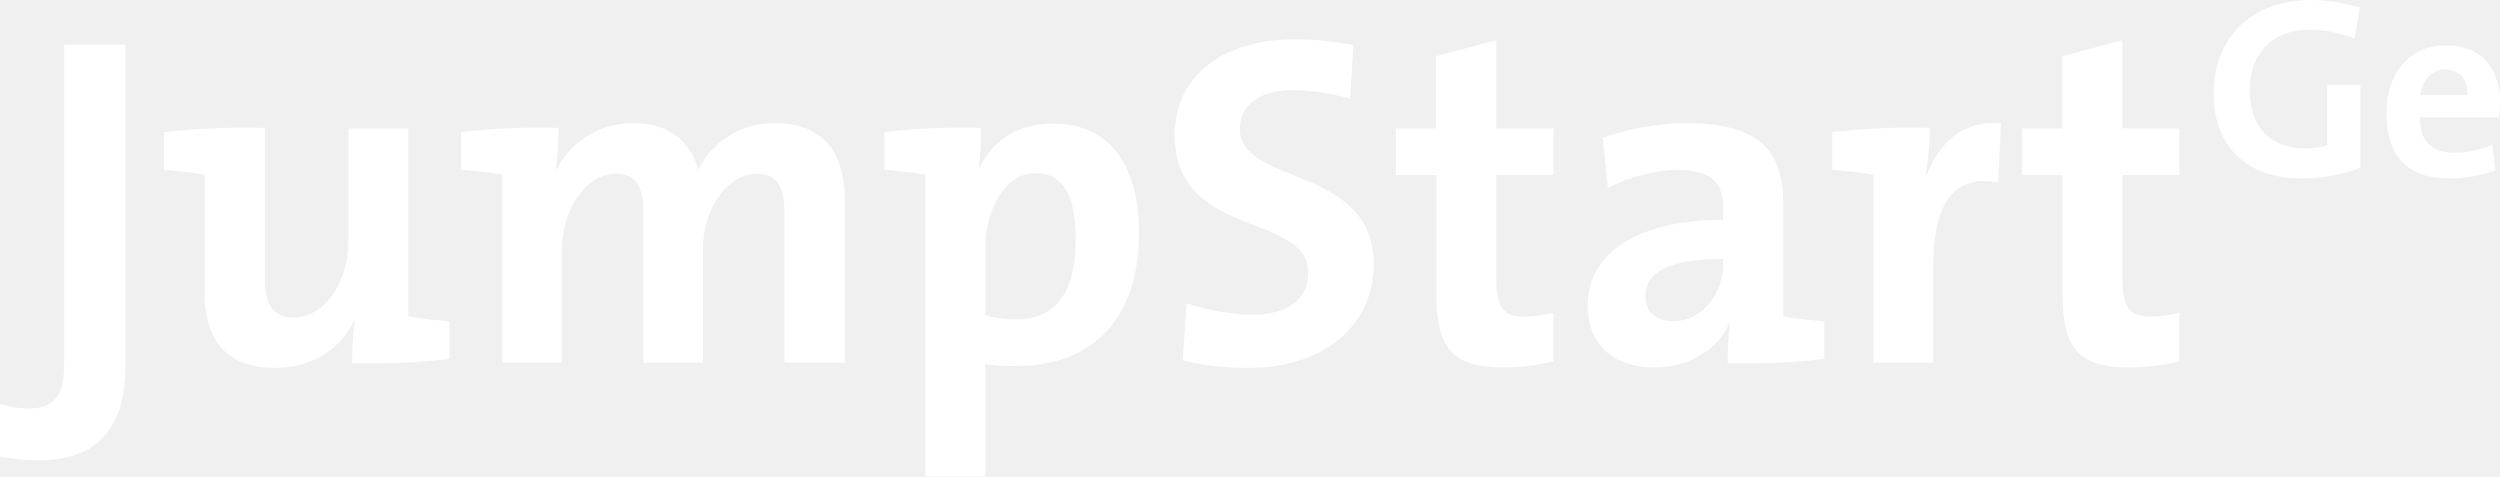
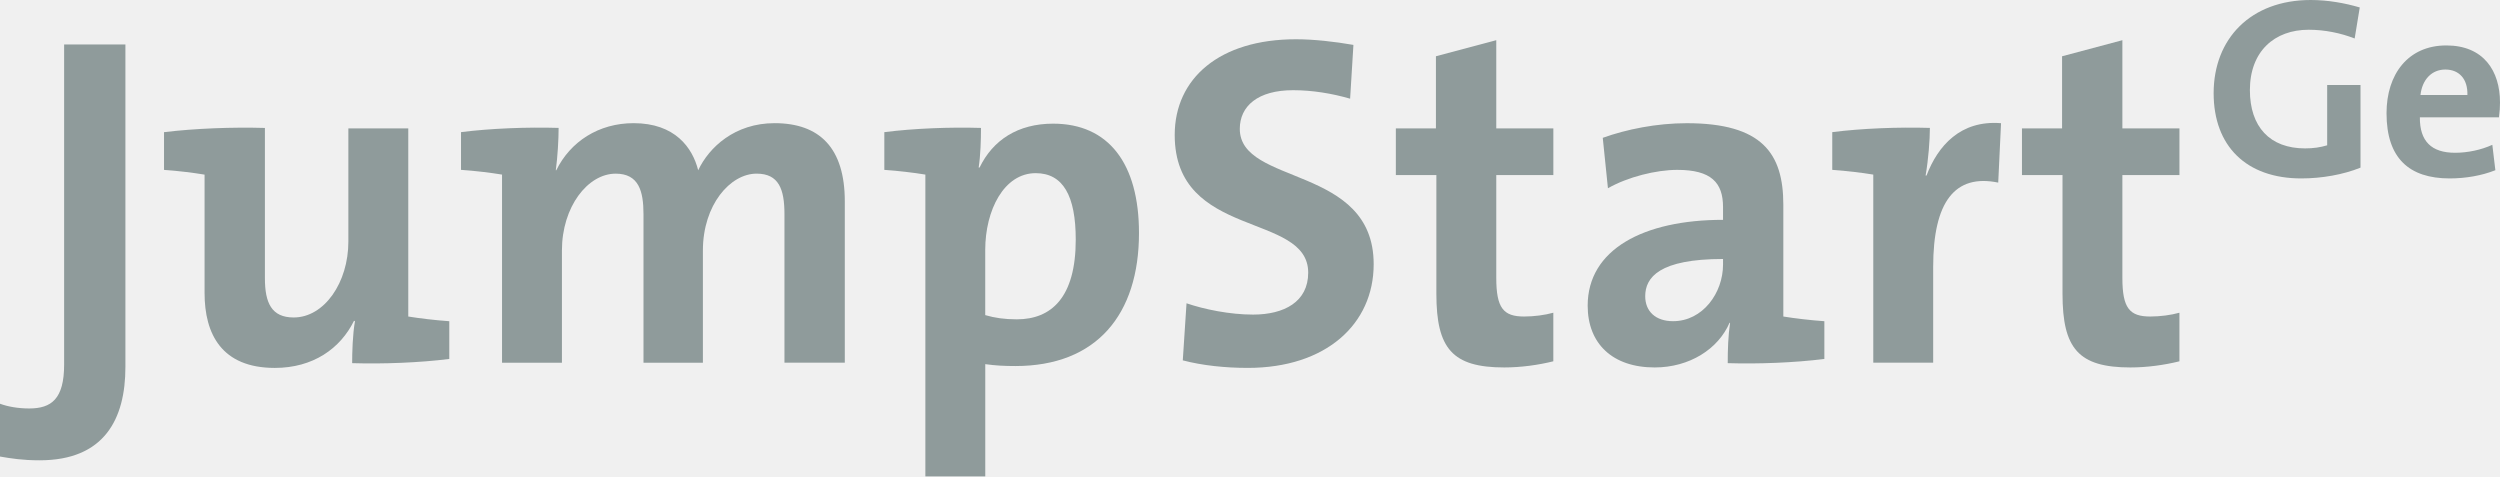
<svg xmlns="http://www.w3.org/2000/svg" version="1.1" id="Layer_1" x="0px" y="0px" width="141.358px" height="26.934px" viewBox="-18.829 3.191 141.358 26.934" enable-background="new -18.829 3.191 141.358 26.934" xml:space="preserve">
  <g>
    <g>
      <g>
-         <path fill="#FFFFFF" d="M-16.589,29.218c-0.962,0-1.628-0.106-2.24-0.213v-2.986c0.427,0.16,1.013,0.268,1.652,0.268     c1.253,0,1.974-0.535,1.974-2.48V5.705h3.465v18.235C-11.738,26.898-12.938,29.218-16.589,29.218z" />
-         <path fill="#FFFFFF" d="M1.083,23.725c0-0.611,0.027-1.625,0.159-2.372l-0.053-0.025c-0.774,1.574-2.319,2.666-4.479,2.666     c-3.012,0-3.972-1.92-3.972-4.237v-6.692c-0.64-0.107-1.52-0.215-2.293-0.268v-2.133c1.76-0.213,3.866-0.292,5.705-0.239v8.505     c0,1.386,0.375,2.212,1.626,2.212c1.733,0,3.093-1.974,3.093-4.292V10.45h3.387v10.638c0.64,0.104,1.545,0.213,2.319,0.265v2.135     C4.896,23.699,2.843,23.779,1.083,23.725z" />
-         <path fill="#FFFFFF" d="M25.527,23.699v-8.397c0-1.414-0.319-2.293-1.574-2.293c-1.49,0-3.038,1.76-3.038,4.346v6.345h-3.359     v-8.397c0-1.307-0.267-2.293-1.573-2.293c-1.573,0-3.039,1.866-3.039,4.346v6.345H9.558V13.063     c-0.64-0.107-1.545-0.215-2.32-0.268v-2.133c1.68-0.213,3.759-0.292,5.519-0.239c0,0.64-0.055,1.626-0.16,2.397h0.026     c0.8-1.625,2.399-2.665,4.374-2.665c2.343,0,3.331,1.387,3.652,2.665c0.613-1.305,2.077-2.665,4.317-2.665     c2.561,0,3.973,1.414,3.973,4.426v9.117H25.527z" />
-         <path fill="#FFFFFF" d="M31.174,12.796v-2.133c1.682-0.213,3.706-0.292,5.465-0.239c0,0.665-0.024,1.545-0.131,2.239h0.052     c0.748-1.547,2.16-2.48,4.159-2.48c3.145,0,4.854,2.267,4.854,6.184c0,4.613-2.4,7.521-6.985,7.521     c-0.642,0-1.148-0.027-1.707-0.107v6.346h-3.387V13.063C32.855,12.956,31.948,12.848,31.174,12.796z M39.732,12.982     c-1.787,0-2.853,2.081-2.853,4.346v3.68c0.533,0.158,1.092,0.239,1.785,0.239c1.948,0,3.333-1.228,3.333-4.506     C41.998,14.262,41.28,12.982,39.732,12.982z" />
-         <path fill="#FFFFFF" d="M51.727,23.993c-1.279,0-2.561-0.134-3.678-0.426l0.212-3.227c1.012,0.346,2.455,0.639,3.761,0.639     c1.759,0,3.119-0.72,3.119-2.371c0-3.439-7.548-1.867-7.548-7.785c0-3.2,2.535-5.412,6.854-5.412     c1.013,0,2.185,0.133,3.251,0.319l-0.187,3.041c-1.014-0.294-2.133-0.48-3.225-0.48c-2,0-3.013,0.905-3.013,2.186     c0,3.225,7.57,2.026,7.57,7.651C58.845,21.514,56.151,23.993,51.727,23.993z" />
-         <path fill="#FFFFFF" d="M66.227,23.968c-2.932,0-3.839-1.066-3.839-4.16v-6.719h-2.291V10.45h2.266V6.372l3.412-0.909v4.987     h3.227v2.639h-3.227v5.813c0,1.705,0.4,2.186,1.571,2.186c0.562,0,1.176-0.08,1.655-0.215v2.747     C68.147,23.833,67.159,23.968,66.227,23.968z" />
-         <path fill="#FFFFFF" d="M78.862,23.725c0-0.771,0.027-1.57,0.131-2.264l-0.024-0.027c-0.64,1.491-2.266,2.534-4.238,2.534     c-2.398,0-3.788-1.359-3.788-3.494c0-3.172,3.148-4.853,7.654-4.853v-0.72c0-1.386-0.669-2.105-2.587-2.105     c-1.198,0-2.8,0.4-3.921,1.039l-0.293-2.851c1.333-0.48,3.04-0.827,4.747-0.827c4.266,0,5.463,1.707,5.463,4.612v6.319     c0.642,0.104,1.55,0.213,2.32,0.265v2.135C82.647,23.699,80.595,23.779,78.862,23.725z M78.597,17.835     c-3.601,0-4.4,1.039-4.4,2.106c0,0.853,0.584,1.411,1.574,1.411c1.678,0,2.826-1.597,2.826-3.199V17.835z" />
-         <path fill="#FFFFFF" d="M90.051,13.116h0.052c0.642-1.681,1.921-3.145,4.213-2.959l-0.159,3.359     c-2.455-0.507-3.678,1.093-3.678,4.771v5.412h-3.387V13.063c-0.64-0.107-1.547-0.215-2.319-0.268v-2.133     c1.68-0.213,3.733-0.292,5.52-0.239C90.292,11.116,90.211,12.183,90.051,13.116z" />
-         <path fill="#FFFFFF" d="M101.632,23.968c-2.933,0-3.84-1.066-3.84-4.16v-6.719h-2.293V10.45h2.268V6.372l3.41-0.909v4.987h3.227     v2.639h-3.227v5.813c0,1.705,0.4,2.186,1.574,2.186c0.559,0,1.173-0.08,1.652-0.215v2.747     C103.55,23.833,102.563,23.968,101.632,23.968z" />
+         <path fill="#8F9B9B" d="M-16.589,29.218c-0.962,0-1.628-0.106-2.24-0.213v-2.986c0.427,0.16,1.013,0.268,1.652,0.268     c1.253,0,1.974-0.535,1.974-2.48V5.705h3.465v18.235C-11.738,26.898-12.938,29.218-16.589,29.218z" />
+         <path fill="#8F9B9B" d="M1.083,23.725c0-0.611,0.027-1.625,0.159-2.372l-0.053-0.025c-0.774,1.574-2.319,2.666-4.479,2.666     c-3.012,0-3.972-1.92-3.972-4.237v-6.692c-0.64-0.107-1.52-0.215-2.293-0.268v-2.133c1.76-0.213,3.866-0.292,5.705-0.239v8.505     c0,1.386,0.375,2.212,1.626,2.212c1.733,0,3.093-1.974,3.093-4.292V10.45h3.387v10.638c0.64,0.104,1.545,0.213,2.319,0.265v2.135     C4.896,23.699,2.843,23.779,1.083,23.725z" />
+         <path fill="#8F9B9B" d="M25.527,23.699v-8.397c0-1.414-0.319-2.293-1.574-2.293c-1.49,0-3.038,1.76-3.038,4.346v6.345h-3.359     v-8.397c0-1.307-0.267-2.293-1.573-2.293c-1.573,0-3.039,1.866-3.039,4.346v6.345H9.558V13.063     c-0.64-0.107-1.545-0.215-2.32-0.268v-2.133c1.68-0.213,3.759-0.292,5.519-0.239c0,0.64-0.055,1.626-0.16,2.397h0.026     c0.8-1.625,2.399-2.665,4.374-2.665c2.343,0,3.331,1.387,3.652,2.665c0.613-1.305,2.077-2.665,4.317-2.665     c2.561,0,3.973,1.414,3.973,4.426v9.117H25.527z" />
+         <path fill="#8F9B9B" d="M31.174,12.796v-2.133c1.682-0.213,3.706-0.292,5.465-0.239c0,0.665-0.024,1.545-0.131,2.239h0.052     c0.748-1.547,2.16-2.48,4.159-2.48c3.145,0,4.854,2.267,4.854,6.184c0,4.613-2.4,7.521-6.985,7.521     c-0.642,0-1.148-0.027-1.707-0.107v6.346h-3.387V13.063C32.855,12.956,31.948,12.848,31.174,12.796z M39.732,12.982     c-1.787,0-2.853,2.081-2.853,4.346v3.68c0.533,0.158,1.092,0.239,1.785,0.239c1.948,0,3.333-1.228,3.333-4.506     C41.998,14.262,41.28,12.982,39.732,12.982z" />
+         <path fill="#8F9B9B" d="M51.727,23.993c-1.279,0-2.561-0.134-3.678-0.426l0.212-3.227c1.012,0.346,2.455,0.639,3.761,0.639     c1.759,0,3.119-0.72,3.119-2.371c0-3.439-7.548-1.867-7.548-7.785c0-3.2,2.535-5.412,6.854-5.412     c1.013,0,2.185,0.133,3.251,0.319l-0.187,3.041c-1.014-0.294-2.133-0.48-3.225-0.48c-2,0-3.013,0.905-3.013,2.186     c0,3.225,7.57,2.026,7.57,7.651C58.845,21.514,56.151,23.993,51.727,23.993z" />
+         <path fill="#8F9B9B" d="M66.227,23.968c-2.932,0-3.839-1.066-3.839-4.16v-6.719h-2.291V10.45h2.266V6.372l3.412-0.909v4.987     h3.227v2.639h-3.227v5.813c0,1.705,0.4,2.186,1.571,2.186c0.562,0,1.176-0.08,1.655-0.215v2.747     C68.147,23.833,67.159,23.968,66.227,23.968z" />
+         <path fill="#8F9B9B" d="M78.862,23.725c0-0.771,0.027-1.57,0.131-2.264l-0.024-0.027c-0.64,1.491-2.266,2.534-4.238,2.534     c-2.398,0-3.788-1.359-3.788-3.494c0-3.172,3.148-4.853,7.654-4.853v-0.72c0-1.386-0.669-2.105-2.587-2.105     c-1.198,0-2.8,0.4-3.921,1.039l-0.293-2.851c1.333-0.48,3.04-0.827,4.747-0.827c4.266,0,5.463,1.707,5.463,4.612v6.319     c0.642,0.104,1.55,0.213,2.32,0.265v2.135C82.647,23.699,80.595,23.779,78.862,23.725z M78.597,17.835     c-3.601,0-4.4,1.039-4.4,2.106c0,0.853,0.584,1.411,1.574,1.411c1.678,0,2.826-1.597,2.826-3.199V17.835z" />
+         <path fill="#8F9B9B" d="M90.051,13.116h0.052c0.642-1.681,1.921-3.145,4.213-2.959l-0.159,3.359     c-2.455-0.507-3.678,1.093-3.678,4.771v5.412h-3.387V13.063c-0.64-0.107-1.547-0.215-2.319-0.268v-2.133     c1.68-0.213,3.733-0.292,5.52-0.239C90.292,11.116,90.211,12.183,90.051,13.116z" />
+         <path fill="#8F9B9B" d="M101.632,23.968c-2.933,0-3.84-1.066-3.84-4.16v-6.719h-2.293V10.45h2.268V6.372l3.41-0.909v4.987h3.227     v2.639h-3.227v5.813c0,1.705,0.4,2.186,1.574,2.186c0.559,0,1.173-0.08,1.652-0.215v2.747     C103.55,23.833,102.563,23.968,101.632,23.968z" />
      </g>
    </g>
-     <path fill="#FFFFFF" d="M114.311,5.367c-0.785-0.306-1.687-0.494-2.6-0.494c-1.934,0-3.324,1.22-3.324,3.413   c0,2.076,1.129,3.296,3.12,3.296c0.466,0,0.87-0.06,1.25-0.175v-3.41h1.884v4.674c-0.97,0.391-2.176,0.609-3.35,0.609   c-3.108,0-4.954-1.829-4.954-4.819c0-3.08,2.093-5.27,5.49-5.27c0.972,0,1.929,0.174,2.772,0.421L114.311,5.367z" />
-     <path fill="#FFFFFF" d="M122.471,9.825h-4.473c-0.012,1.351,0.654,2.004,1.989,2.004c0.713,0,1.48-0.161,2.108-0.45l0.172,1.436   c-0.771,0.307-1.682,0.465-2.583,0.465c-2.295,0-3.571-1.146-3.571-3.688c0-2.207,1.219-3.832,3.382-3.832   c2.104,0,3.034,1.437,3.034,3.223C122.529,9.229,122.513,9.52,122.471,9.825z M119.438,7.123c-0.771,0-1.307,0.568-1.406,1.439   h2.654C120.712,7.661,120.221,7.123,119.438,7.123z" />
+     <path fill="#8F9B9B" d="M114.311,5.367c-0.785-0.306-1.687-0.494-2.6-0.494c-1.934,0-3.324,1.22-3.324,3.413   c0,2.076,1.129,3.296,3.12,3.296c0.466,0,0.87-0.06,1.25-0.175v-3.41h1.884v4.674c-0.97,0.391-2.176,0.609-3.35,0.609   c-3.108,0-4.954-1.829-4.954-4.819c0-3.08,2.093-5.27,5.49-5.27c0.972,0,1.929,0.174,2.772,0.421L114.311,5.367z" />
+     <path fill="#8F9B9B" d="M122.471,9.825h-4.473c-0.012,1.351,0.654,2.004,1.989,2.004c0.713,0,1.48-0.161,2.108-0.45l0.172,1.436   c-0.771,0.307-1.682,0.465-2.583,0.465c-2.295,0-3.571-1.146-3.571-3.688c0-2.207,1.219-3.832,3.382-3.832   c2.104,0,3.034,1.437,3.034,3.223C122.529,9.229,122.513,9.52,122.471,9.825z M119.438,7.123c-0.771,0-1.307,0.568-1.406,1.439   h2.654C120.712,7.661,120.221,7.123,119.438,7.123z" />
  </g>
</svg>
